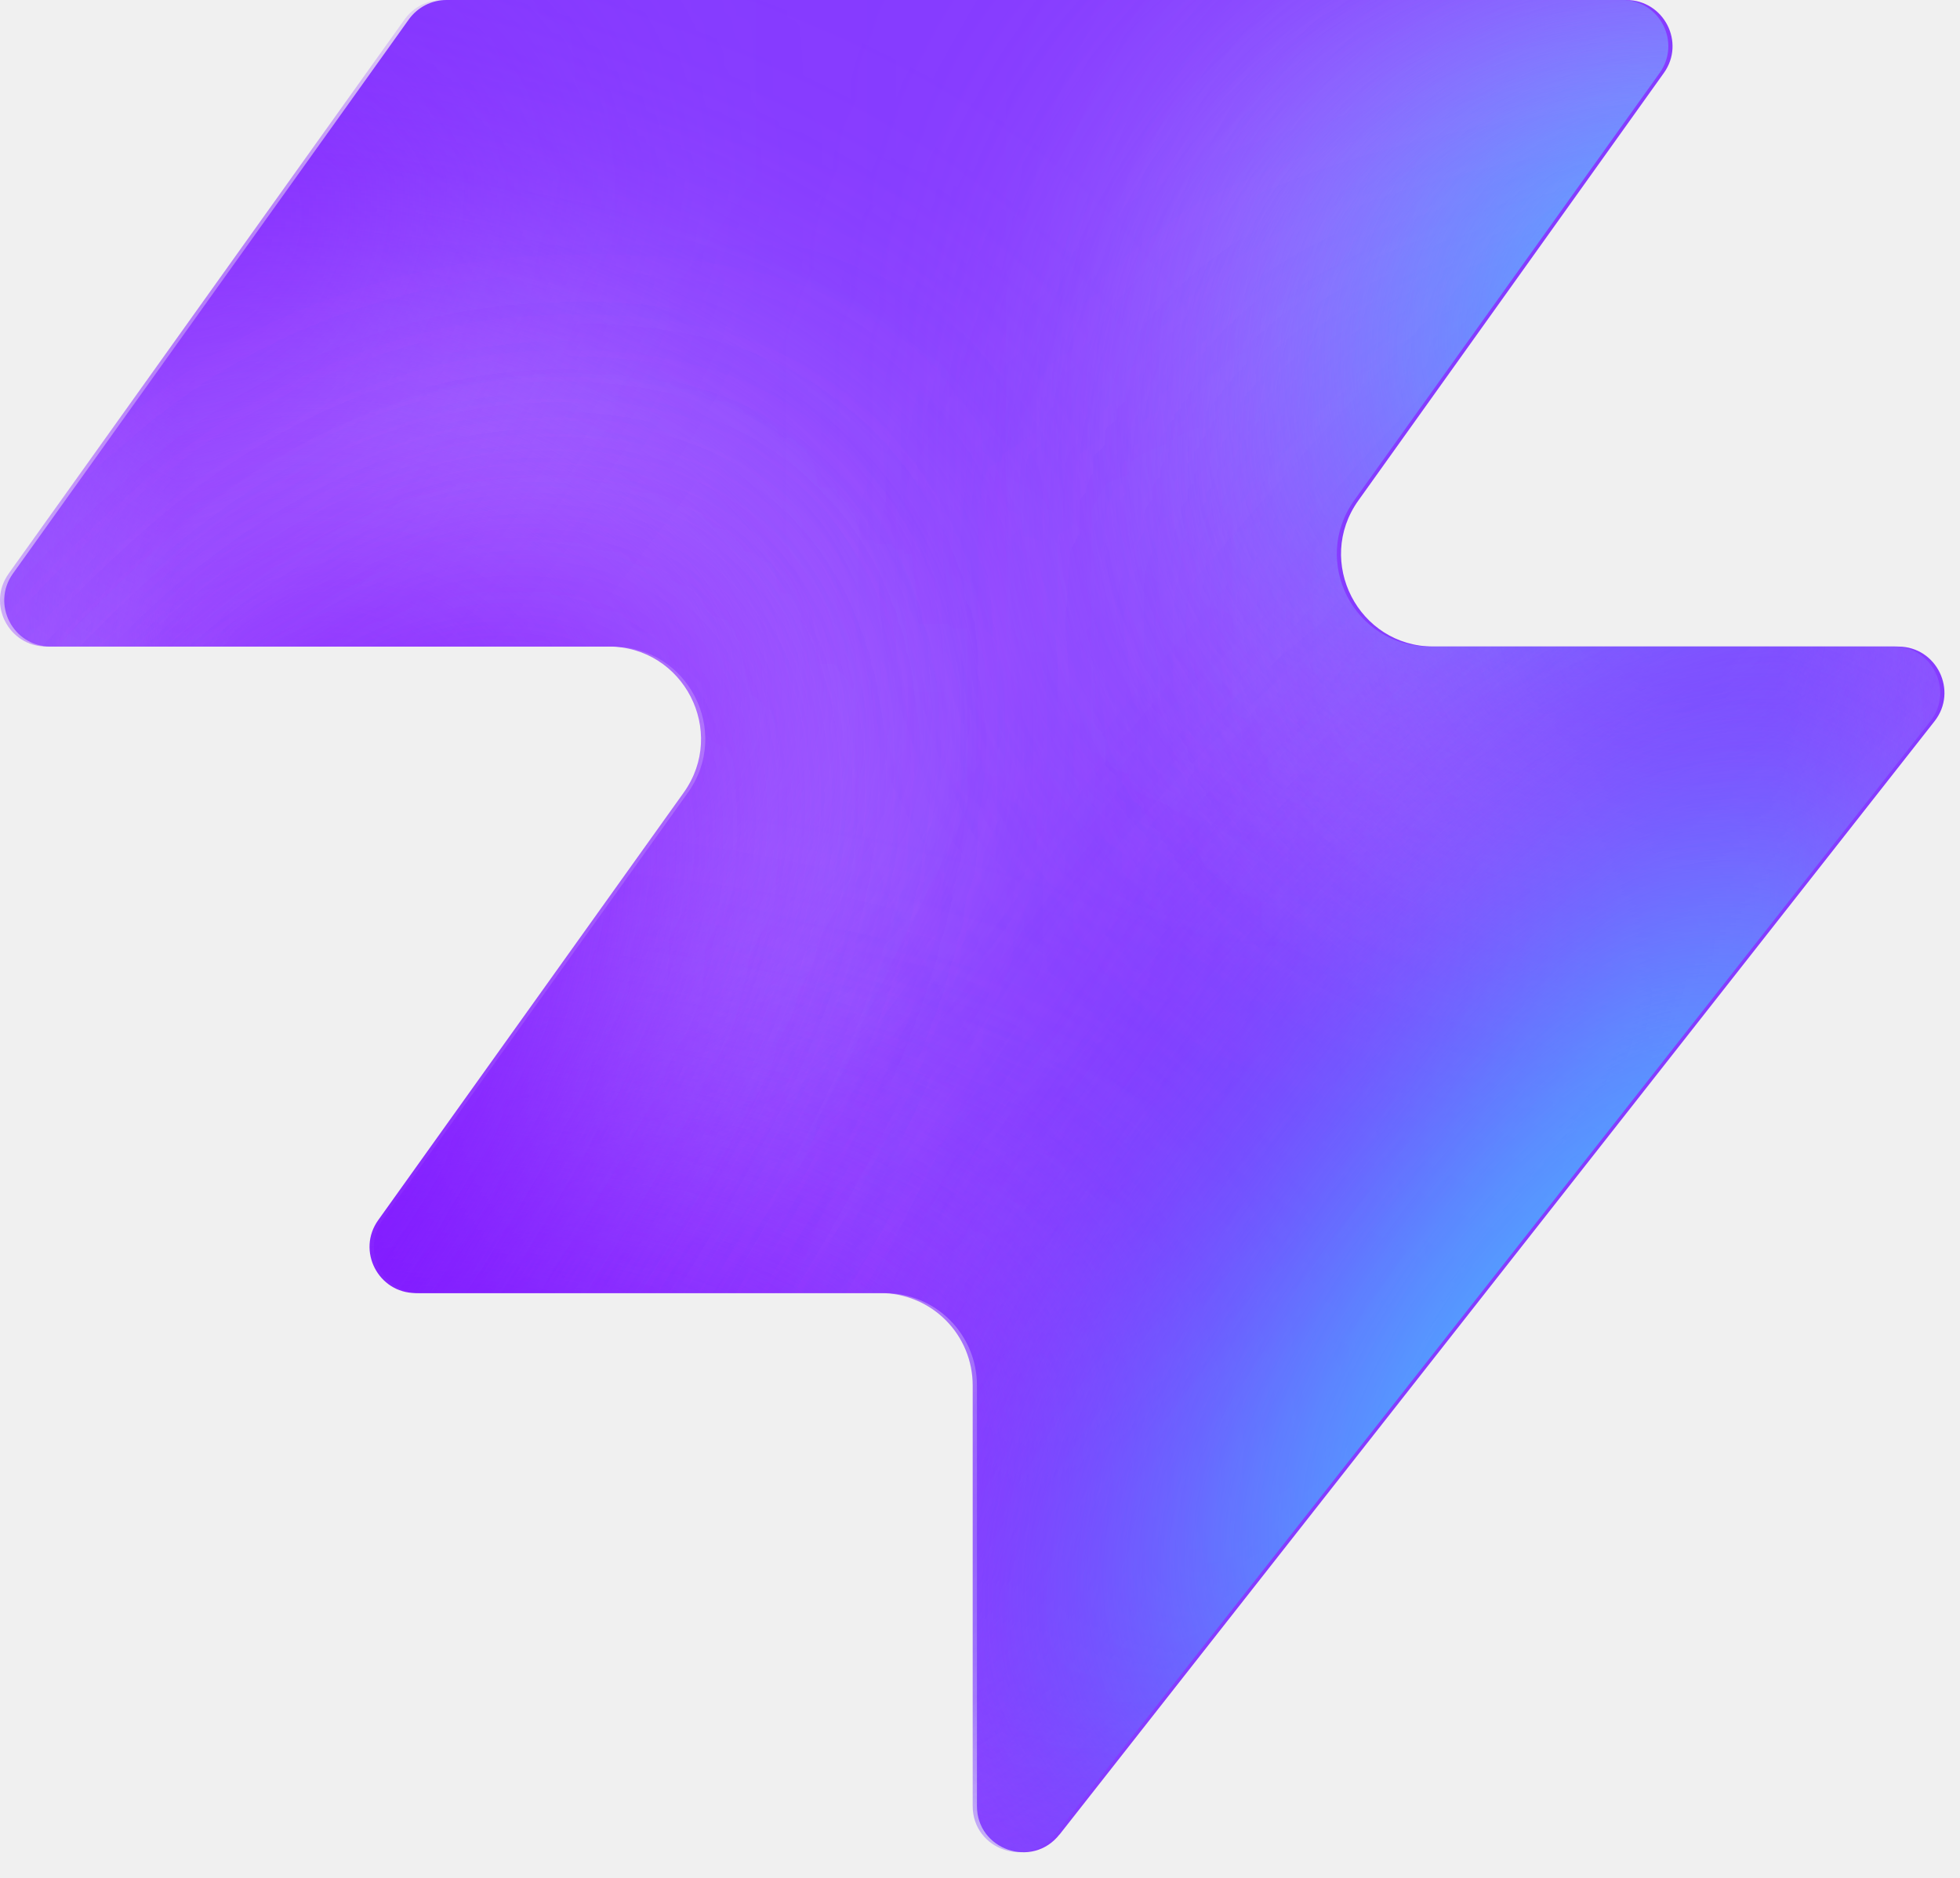
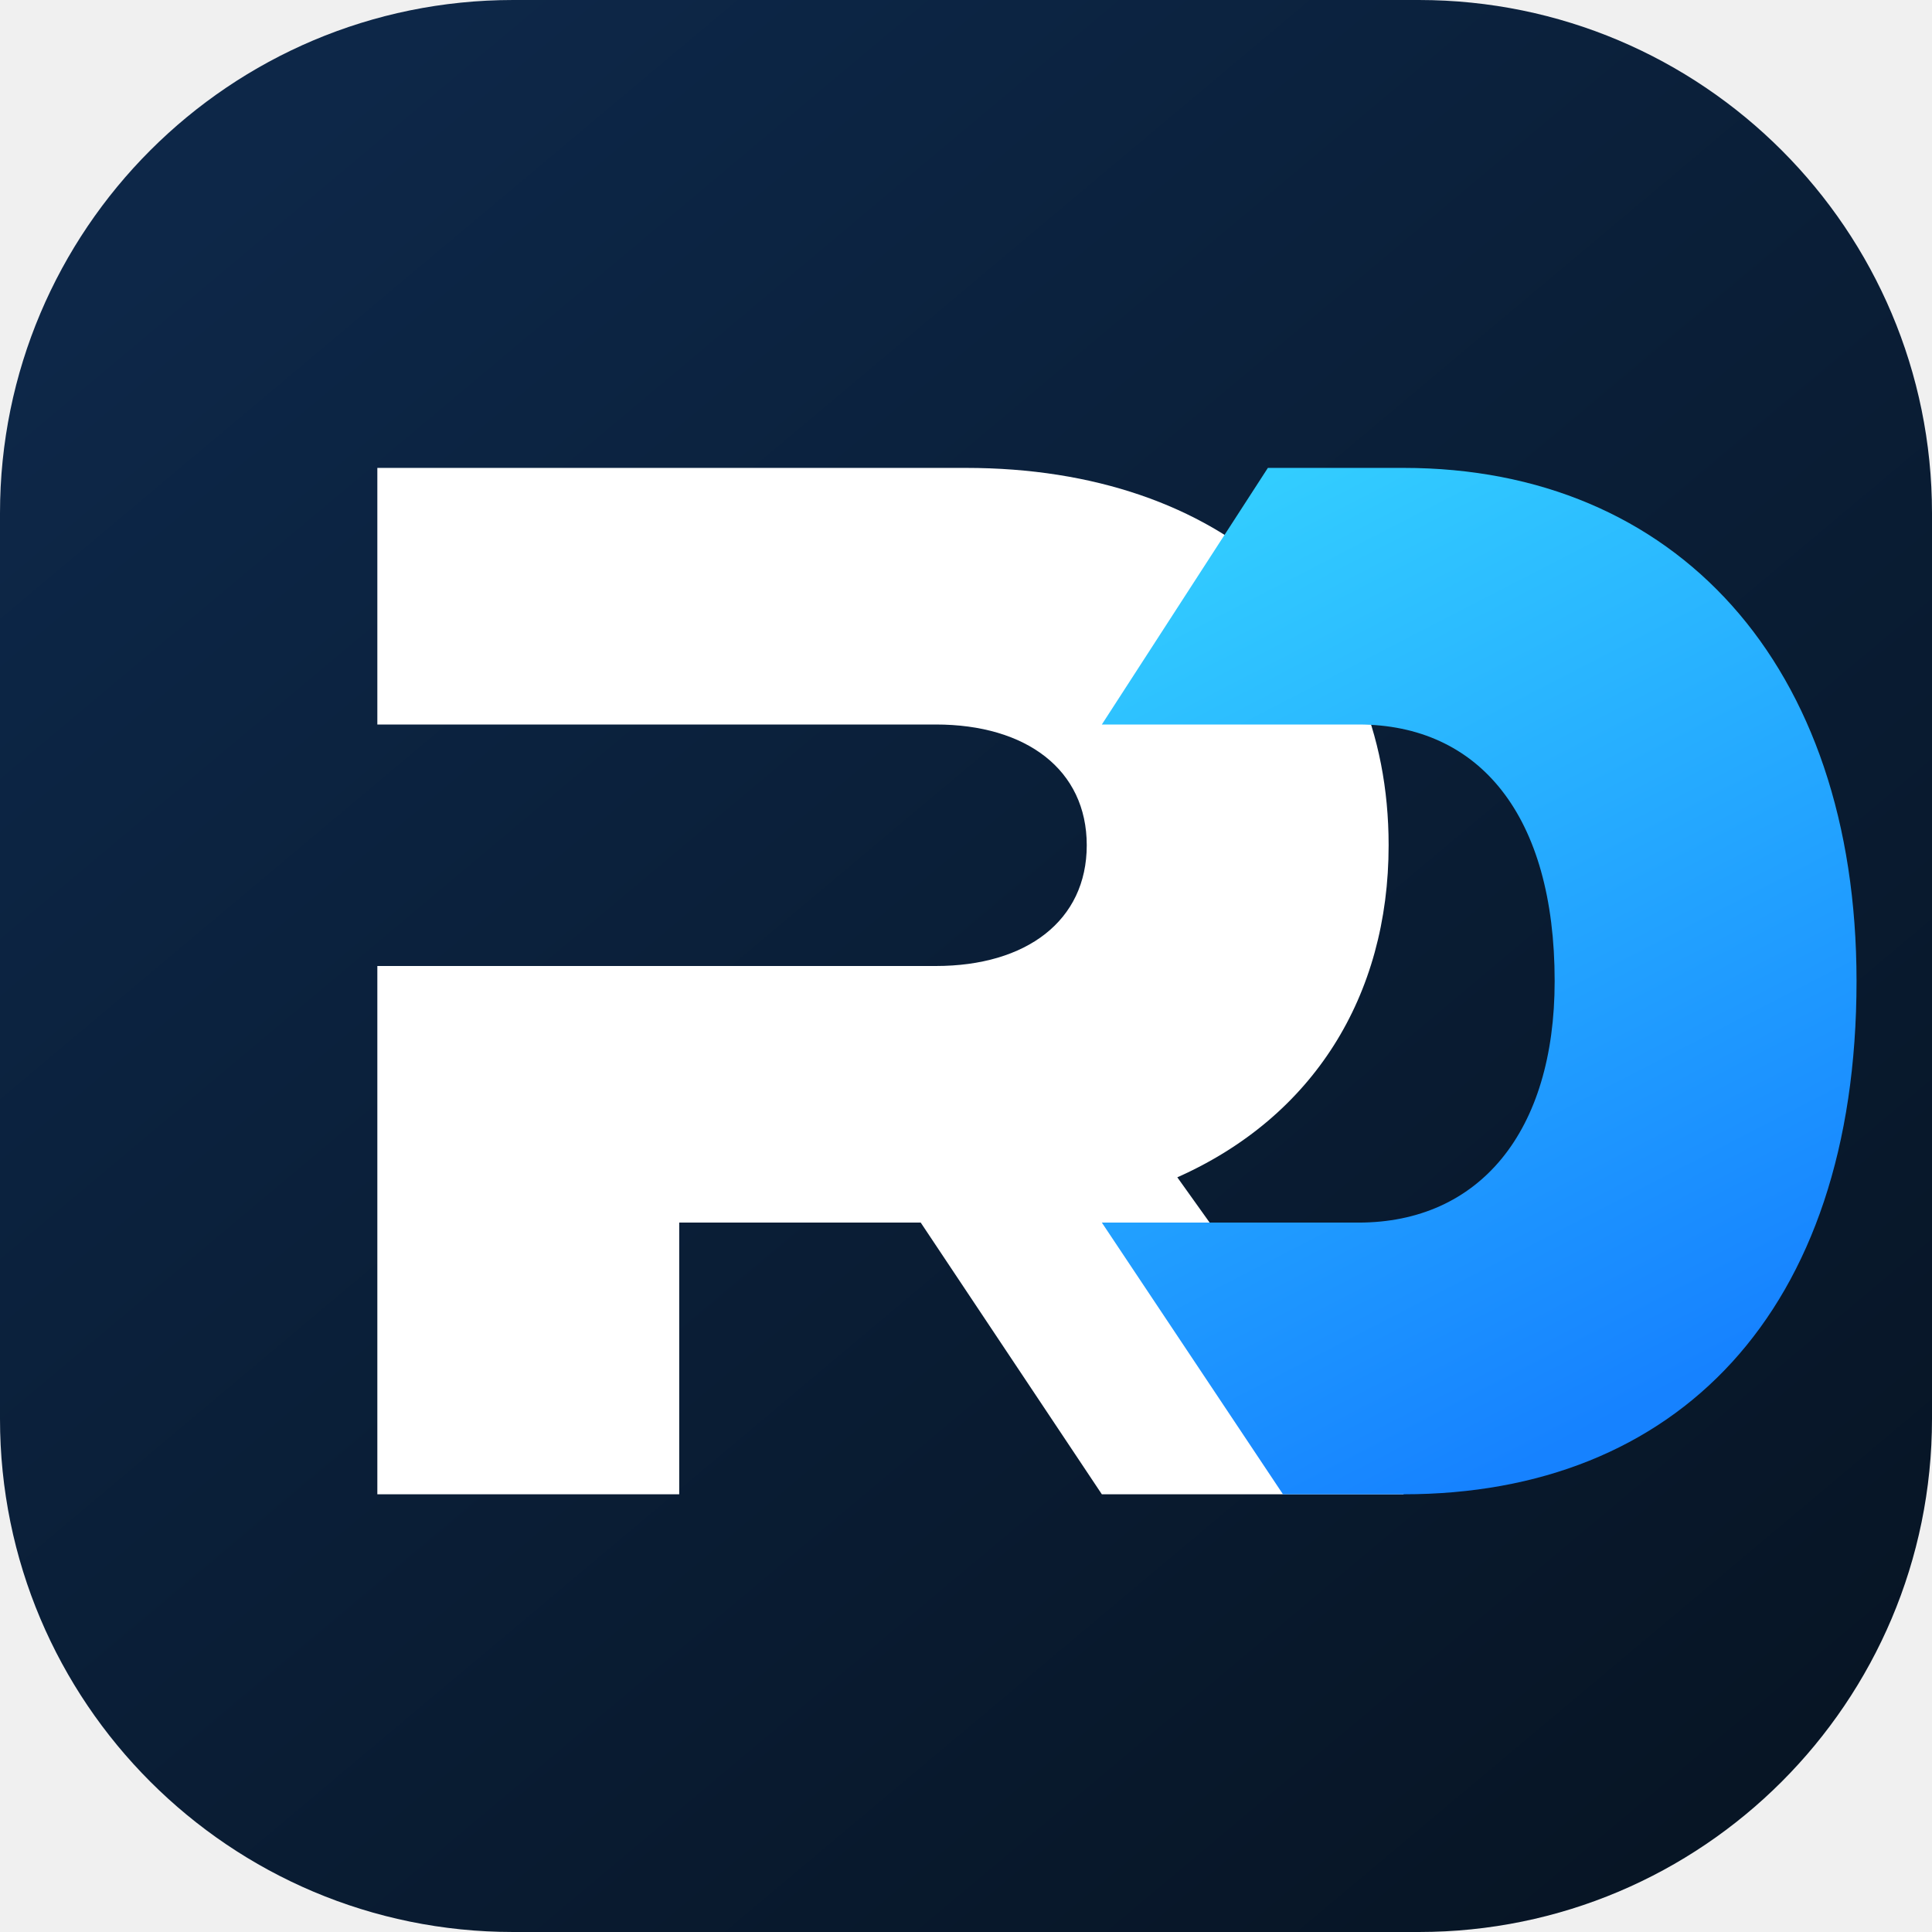
- <svg xmlns="http://www.w3.org/2000/svg" width="48" height="46" fill="none" viewBox="0 0 48 46">
-   <path fill="#863bff" d="M25.946 44.938c-.664.845-2.021.375-2.021-.698V33.937a2.26 2.26 0 0 0-2.262-2.262H10.287c-.92 0-1.456-1.04-.92-1.788l7.48-10.471c1.07-1.497 0-3.578-1.842-3.578H1.237c-.92 0-1.456-1.04-.92-1.788L10.013.474c.214-.297.556-.474.92-.474h28.894c.92 0 1.456 1.04.92 1.788l-7.48 10.471c-1.07 1.498 0 3.579 1.842 3.579h11.377c.943 0 1.473 1.088.89 1.83L25.947 44.94z" style="fill:#863bff;fill:color(display-p3 .525 .23 1);fill-opacity:1" />
-   <mask id="a" width="48" height="46" x="0" y="0" maskUnits="userSpaceOnUse" style="mask-type:alpha">
-     <path fill="#000" d="M25.842 44.938c-.664.844-2.021.375-2.021-.698V33.937a2.26 2.26 0 0 0-2.262-2.262H10.183c-.92 0-1.456-1.04-.92-1.788l7.48-10.471c1.07-1.498 0-3.579-1.842-3.579H1.133c-.92 0-1.456-1.04-.92-1.787L9.91.473c.214-.297.556-.474.92-.474h28.894c.92 0 1.456 1.04.92 1.788l-7.48 10.471c-1.07 1.498 0 3.578 1.842 3.578h11.377c.943 0 1.473 1.088.89 1.832L25.843 44.94z" style="fill:#000;fill-opacity:1" />
-   </mask>
-   <g mask="url(#a)">
-     <g filter="url(#b)">
-       <ellipse cx="5.508" cy="14.704" fill="#ede6ff" rx="5.508" ry="14.704" style="fill:#ede6ff;fill:color(display-p3 .927 .903 1);fill-opacity:1" transform="matrix(.00324 1 1 -.00324 -4.47 31.516)" />
-     </g>
-     <g filter="url(#c)">
-       <ellipse cx="10.399" cy="29.851" fill="#ede6ff" rx="10.399" ry="29.851" style="fill:#ede6ff;fill:color(display-p3 .927 .903 1);fill-opacity:1" transform="matrix(.00324 1 1 -.00324 -39.328 7.883)" />
-     </g>
-     <g filter="url(#d)">
-       <ellipse cx="5.508" cy="30.487" fill="#7e14ff" rx="5.508" ry="30.487" style="fill:#7e14ff;fill:color(display-p3 .492 .077 1);fill-opacity:1" transform="rotate(89.814 -25.913 -14.639)scale(1 -1)" />
-     </g>
-     <g filter="url(#e)">
-       <ellipse cx="5.508" cy="30.599" fill="#7e14ff" rx="5.508" ry="30.599" style="fill:#7e14ff;fill:color(display-p3 .492 .077 1);fill-opacity:1" transform="rotate(89.814 -32.644 -3.334)scale(1 -1)" />
-     </g>
-     <g filter="url(#f)">
-       <ellipse cx="5.508" cy="30.599" fill="#7e14ff" rx="5.508" ry="30.599" style="fill:#7e14ff;fill:color(display-p3 .492 .077 1);fill-opacity:1" transform="matrix(.00324 1 1 -.00324 -34.34 30.47)" />
-     </g>
-     <g filter="url(#g)">
-       <ellipse cx="14.072" cy="22.078" fill="#ede6ff" rx="14.072" ry="22.078" style="fill:#ede6ff;fill:color(display-p3 .927 .903 1);fill-opacity:1" transform="rotate(93.35 24.506 48.493)scale(-1 1)" />
-     </g>
-     <g filter="url(#h)">
-       <ellipse cx="3.47" cy="21.501" fill="#7e14ff" rx="3.47" ry="21.501" style="fill:#7e14ff;fill:color(display-p3 .492 .077 1);fill-opacity:1" transform="rotate(89.009 28.708 47.59)scale(-1 1)" />
-     </g>
-     <g filter="url(#i)">
-       <ellipse cx="3.47" cy="21.501" fill="#7e14ff" rx="3.47" ry="21.501" style="fill:#7e14ff;fill:color(display-p3 .492 .077 1);fill-opacity:1" transform="rotate(89.009 28.708 47.59)scale(-1 1)" />
-     </g>
-     <g filter="url(#j)">
-       <ellipse cx=".387" cy="8.972" fill="#7e14ff" rx="4.407" ry="29.108" style="fill:#7e14ff;fill:color(display-p3 .492 .077 1);fill-opacity:1" transform="rotate(39.51 .387 8.972)" />
-     </g>
-     <g filter="url(#k)">
-       <ellipse cx="47.523" cy="-6.092" fill="#7e14ff" rx="4.407" ry="29.108" style="fill:#7e14ff;fill:color(display-p3 .492 .077 1);fill-opacity:1" transform="rotate(37.892 47.523 -6.092)" />
-     </g>
-     <g filter="url(#l)">
-       <ellipse cx="41.412" cy="6.333" fill="#47bfff" rx="5.971" ry="9.665" style="fill:#47bfff;fill:color(display-p3 .28 .748 1);fill-opacity:1" transform="rotate(37.892 41.412 6.333)" />
-     </g>
-     <g filter="url(#m)">
-       <ellipse cx="-1.879" cy="38.332" fill="#7e14ff" rx="4.407" ry="29.108" style="fill:#7e14ff;fill:color(display-p3 .492 .077 1);fill-opacity:1" transform="rotate(37.892 -1.88 38.332)" />
-     </g>
-     <g filter="url(#n)">
-       <ellipse cx="-1.879" cy="38.332" fill="#7e14ff" rx="4.407" ry="29.108" style="fill:#7e14ff;fill:color(display-p3 .492 .077 1);fill-opacity:1" transform="rotate(37.892 -1.88 38.332)" />
-     </g>
-     <g filter="url(#o)">
-       <ellipse cx="35.651" cy="29.907" fill="#7e14ff" rx="4.407" ry="29.108" style="fill:#7e14ff;fill:color(display-p3 .492 .077 1);fill-opacity:1" transform="rotate(37.892 35.651 29.907)" />
-     </g>
-     <g filter="url(#p)">
-       <ellipse cx="38.418" cy="32.4" fill="#47bfff" rx="5.971" ry="15.297" style="fill:#47bfff;fill:color(display-p3 .28 .748 1);fill-opacity:1" transform="rotate(37.892 38.418 32.4)" />
-     </g>
-   </g>
+ <svg xmlns="http://www.w3.org/2000/svg" viewBox="0 0 128 128">
  <defs>
-     <filter id="b" width="60.045" height="41.654" x="-19.77" y="16.149" color-interpolation-filters="sRGB" filterUnits="userSpaceOnUse">
-       <feFlood flood-opacity="0" result="BackgroundImageFix" />
-       <feBlend in="SourceGraphic" in2="BackgroundImageFix" result="shape" />
-       <feGaussianBlur result="effect1_foregroundBlur_2002_17158" stdDeviation="7.659" />
-     </filter>
-     <filter id="c" width="90.34" height="51.437" x="-54.613" y="-7.533" color-interpolation-filters="sRGB" filterUnits="userSpaceOnUse">
-       <feFlood flood-opacity="0" result="BackgroundImageFix" />
-       <feBlend in="SourceGraphic" in2="BackgroundImageFix" result="shape" />
-       <feGaussianBlur result="effect1_foregroundBlur_2002_17158" stdDeviation="7.659" />
-     </filter>
-     <filter id="d" width="79.355" height="29.4" x="-49.64" y="2.03" color-interpolation-filters="sRGB" filterUnits="userSpaceOnUse">
-       <feFlood flood-opacity="0" result="BackgroundImageFix" />
-       <feBlend in="SourceGraphic" in2="BackgroundImageFix" result="shape" />
-       <feGaussianBlur result="effect1_foregroundBlur_2002_17158" stdDeviation="4.596" />
-     </filter>
-     <filter id="e" width="79.579" height="29.4" x="-45.045" y="20.029" color-interpolation-filters="sRGB" filterUnits="userSpaceOnUse">
-       <feFlood flood-opacity="0" result="BackgroundImageFix" />
-       <feBlend in="SourceGraphic" in2="BackgroundImageFix" result="shape" />
-       <feGaussianBlur result="effect1_foregroundBlur_2002_17158" stdDeviation="4.596" />
-     </filter>
-     <filter id="f" width="79.579" height="29.4" x="-43.513" y="21.178" color-interpolation-filters="sRGB" filterUnits="userSpaceOnUse">
-       <feFlood flood-opacity="0" result="BackgroundImageFix" />
-       <feBlend in="SourceGraphic" in2="BackgroundImageFix" result="shape" />
-       <feGaussianBlur result="effect1_foregroundBlur_2002_17158" stdDeviation="4.596" />
-     </filter>
-     <filter id="g" width="74.749" height="58.852" x="15.756" y="-17.901" color-interpolation-filters="sRGB" filterUnits="userSpaceOnUse">
-       <feFlood flood-opacity="0" result="BackgroundImageFix" />
-       <feBlend in="SourceGraphic" in2="BackgroundImageFix" result="shape" />
-       <feGaussianBlur result="effect1_foregroundBlur_2002_17158" stdDeviation="7.659" />
-     </filter>
-     <filter id="h" width="61.377" height="25.362" x="23.548" y="2.284" color-interpolation-filters="sRGB" filterUnits="userSpaceOnUse">
-       <feFlood flood-opacity="0" result="BackgroundImageFix" />
-       <feBlend in="SourceGraphic" in2="BackgroundImageFix" result="shape" />
-       <feGaussianBlur result="effect1_foregroundBlur_2002_17158" stdDeviation="4.596" />
-     </filter>
-     <filter id="i" width="61.377" height="25.362" x="23.548" y="2.284" color-interpolation-filters="sRGB" filterUnits="userSpaceOnUse">
-       <feFlood flood-opacity="0" result="BackgroundImageFix" />
-       <feBlend in="SourceGraphic" in2="BackgroundImageFix" result="shape" />
-       <feGaussianBlur result="effect1_foregroundBlur_2002_17158" stdDeviation="4.596" />
-     </filter>
-     <filter id="j" width="56.045" height="63.649" x="-27.636" y="-22.853" color-interpolation-filters="sRGB" filterUnits="userSpaceOnUse">
-       <feFlood flood-opacity="0" result="BackgroundImageFix" />
-       <feBlend in="SourceGraphic" in2="BackgroundImageFix" result="shape" />
-       <feGaussianBlur result="effect1_foregroundBlur_2002_17158" stdDeviation="4.596" />
-     </filter>
-     <filter id="k" width="54.814" height="64.646" x="20.116" y="-38.415" color-interpolation-filters="sRGB" filterUnits="userSpaceOnUse">
-       <feFlood flood-opacity="0" result="BackgroundImageFix" />
-       <feBlend in="SourceGraphic" in2="BackgroundImageFix" result="shape" />
-       <feGaussianBlur result="effect1_foregroundBlur_2002_17158" stdDeviation="4.596" />
-     </filter>
-     <filter id="l" width="33.541" height="35.313" x="24.641" y="-11.323" color-interpolation-filters="sRGB" filterUnits="userSpaceOnUse">
-       <feFlood flood-opacity="0" result="BackgroundImageFix" />
-       <feBlend in="SourceGraphic" in2="BackgroundImageFix" result="shape" />
-       <feGaussianBlur result="effect1_foregroundBlur_2002_17158" stdDeviation="4.596" />
-     </filter>
-     <filter id="m" width="54.814" height="64.646" x="-29.286" y="6.009" color-interpolation-filters="sRGB" filterUnits="userSpaceOnUse">
-       <feFlood flood-opacity="0" result="BackgroundImageFix" />
-       <feBlend in="SourceGraphic" in2="BackgroundImageFix" result="shape" />
-       <feGaussianBlur result="effect1_foregroundBlur_2002_17158" stdDeviation="4.596" />
-     </filter>
-     <filter id="n" width="54.814" height="64.646" x="-29.286" y="6.009" color-interpolation-filters="sRGB" filterUnits="userSpaceOnUse">
-       <feFlood flood-opacity="0" result="BackgroundImageFix" />
-       <feBlend in="SourceGraphic" in2="BackgroundImageFix" result="shape" />
-       <feGaussianBlur result="effect1_foregroundBlur_2002_17158" stdDeviation="4.596" />
-     </filter>
-     <filter id="o" width="54.814" height="64.646" x="8.244" y="-2.416" color-interpolation-filters="sRGB" filterUnits="userSpaceOnUse">
-       <feFlood flood-opacity="0" result="BackgroundImageFix" />
-       <feBlend in="SourceGraphic" in2="BackgroundImageFix" result="shape" />
-       <feGaussianBlur result="effect1_foregroundBlur_2002_17158" stdDeviation="4.596" />
-     </filter>
-     <filter id="p" width="39.409" height="43.623" x="18.713" y="10.588" color-interpolation-filters="sRGB" filterUnits="userSpaceOnUse">
-       <feFlood flood-opacity="0" result="BackgroundImageFix" />
-       <feBlend in="SourceGraphic" in2="BackgroundImageFix" result="shape" />
-       <feGaussianBlur result="effect1_foregroundBlur_2002_17158" stdDeviation="4.596" />
-     </filter>
+     <linearGradient id="background" x1="18" y1="10" x2="112" y2="122" gradientUnits="userSpaceOnUse">
+       <stop stop-color="#0d2748" />
+       <stop offset="1" stop-color="#071525" />
+     </linearGradient>
+     <linearGradient id="accent" x1="72" y1="31" x2="105" y2="95" gradientUnits="userSpaceOnUse">
+       <stop stop-color="#35d4ff" />
+       <stop offset="1" stop-color="#1682ff" />
+     </linearGradient>
  </defs>
+   <rect width="128" height="128" rx="34" fill="url(#background)" />
+   <path fill="#fff" d="M25 31h39c17 0 28 10 28 25 0 10-5 18-14 22l15 21H73L61 81H45v18H25V64h37c6 0 10-3 10-8s-4-8-10-8H25V31Z" />
+   <path fill="url(#accent)" d="M84 31h9c18 0 30 13 30 34 0 22-12 34-30 34h-8L73 81h17c8 0 13-6 13-16 0-11-5-17-13-17H73l11-17Z" />
</svg>
